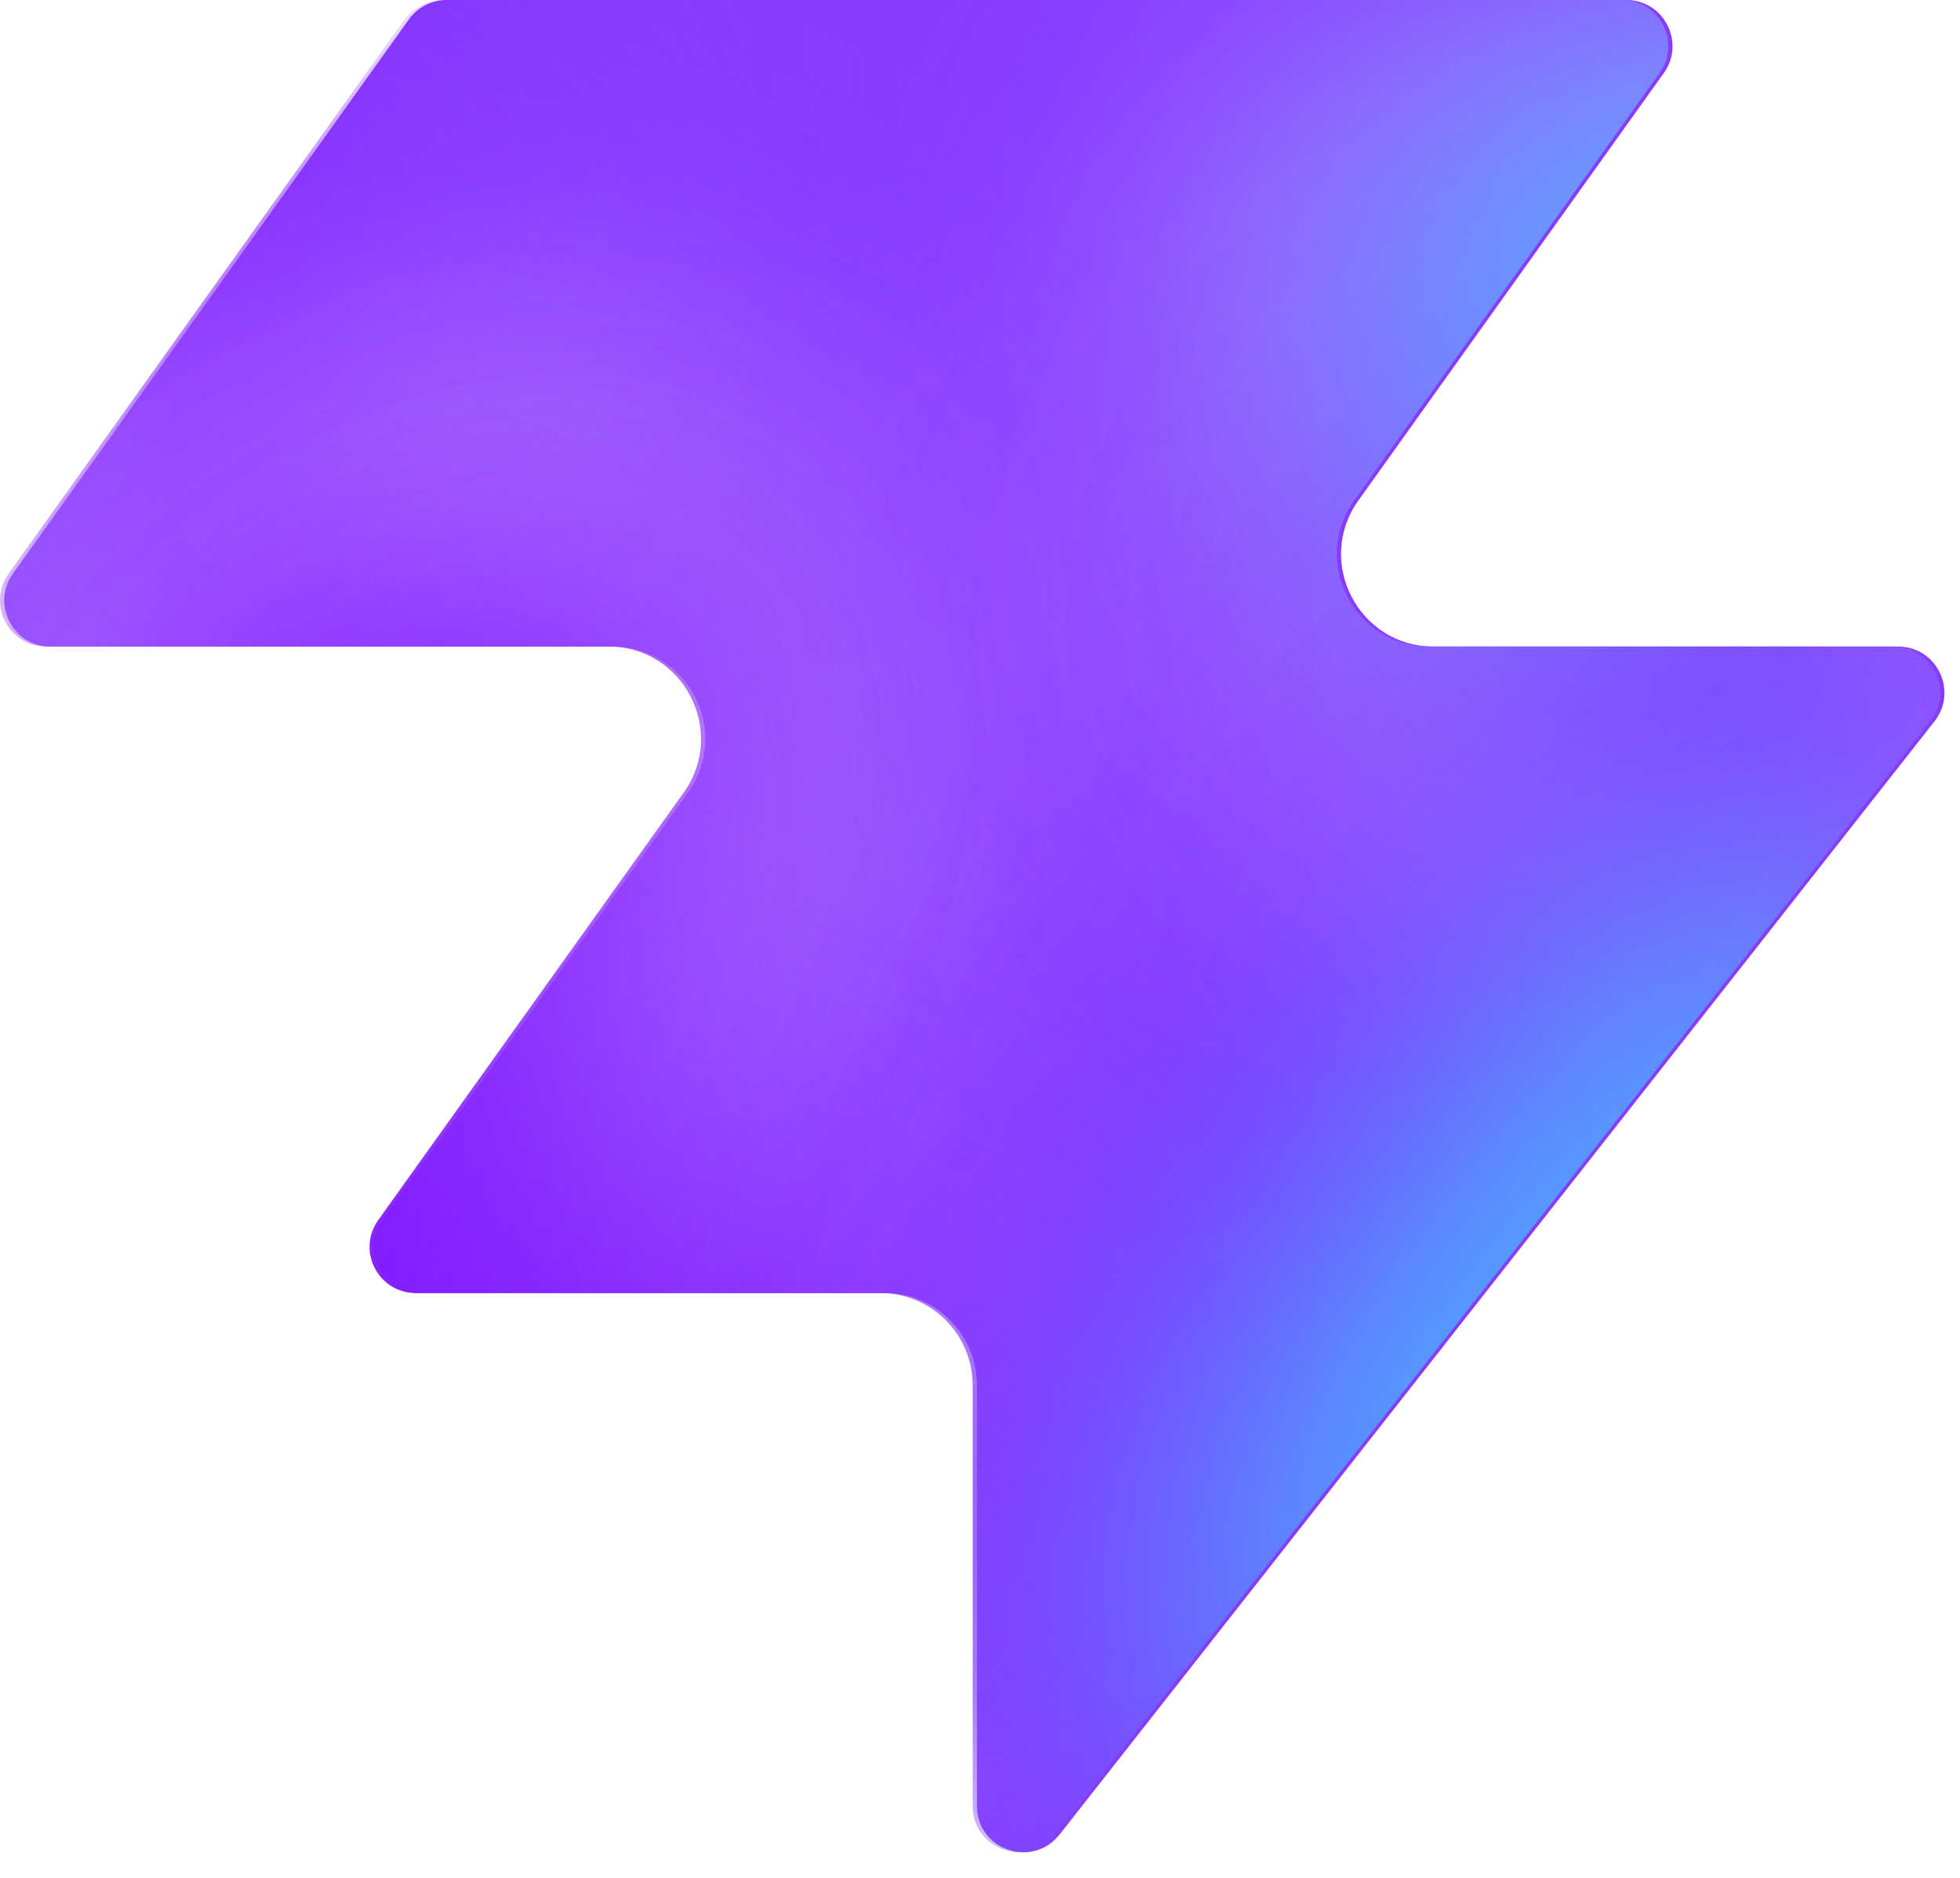
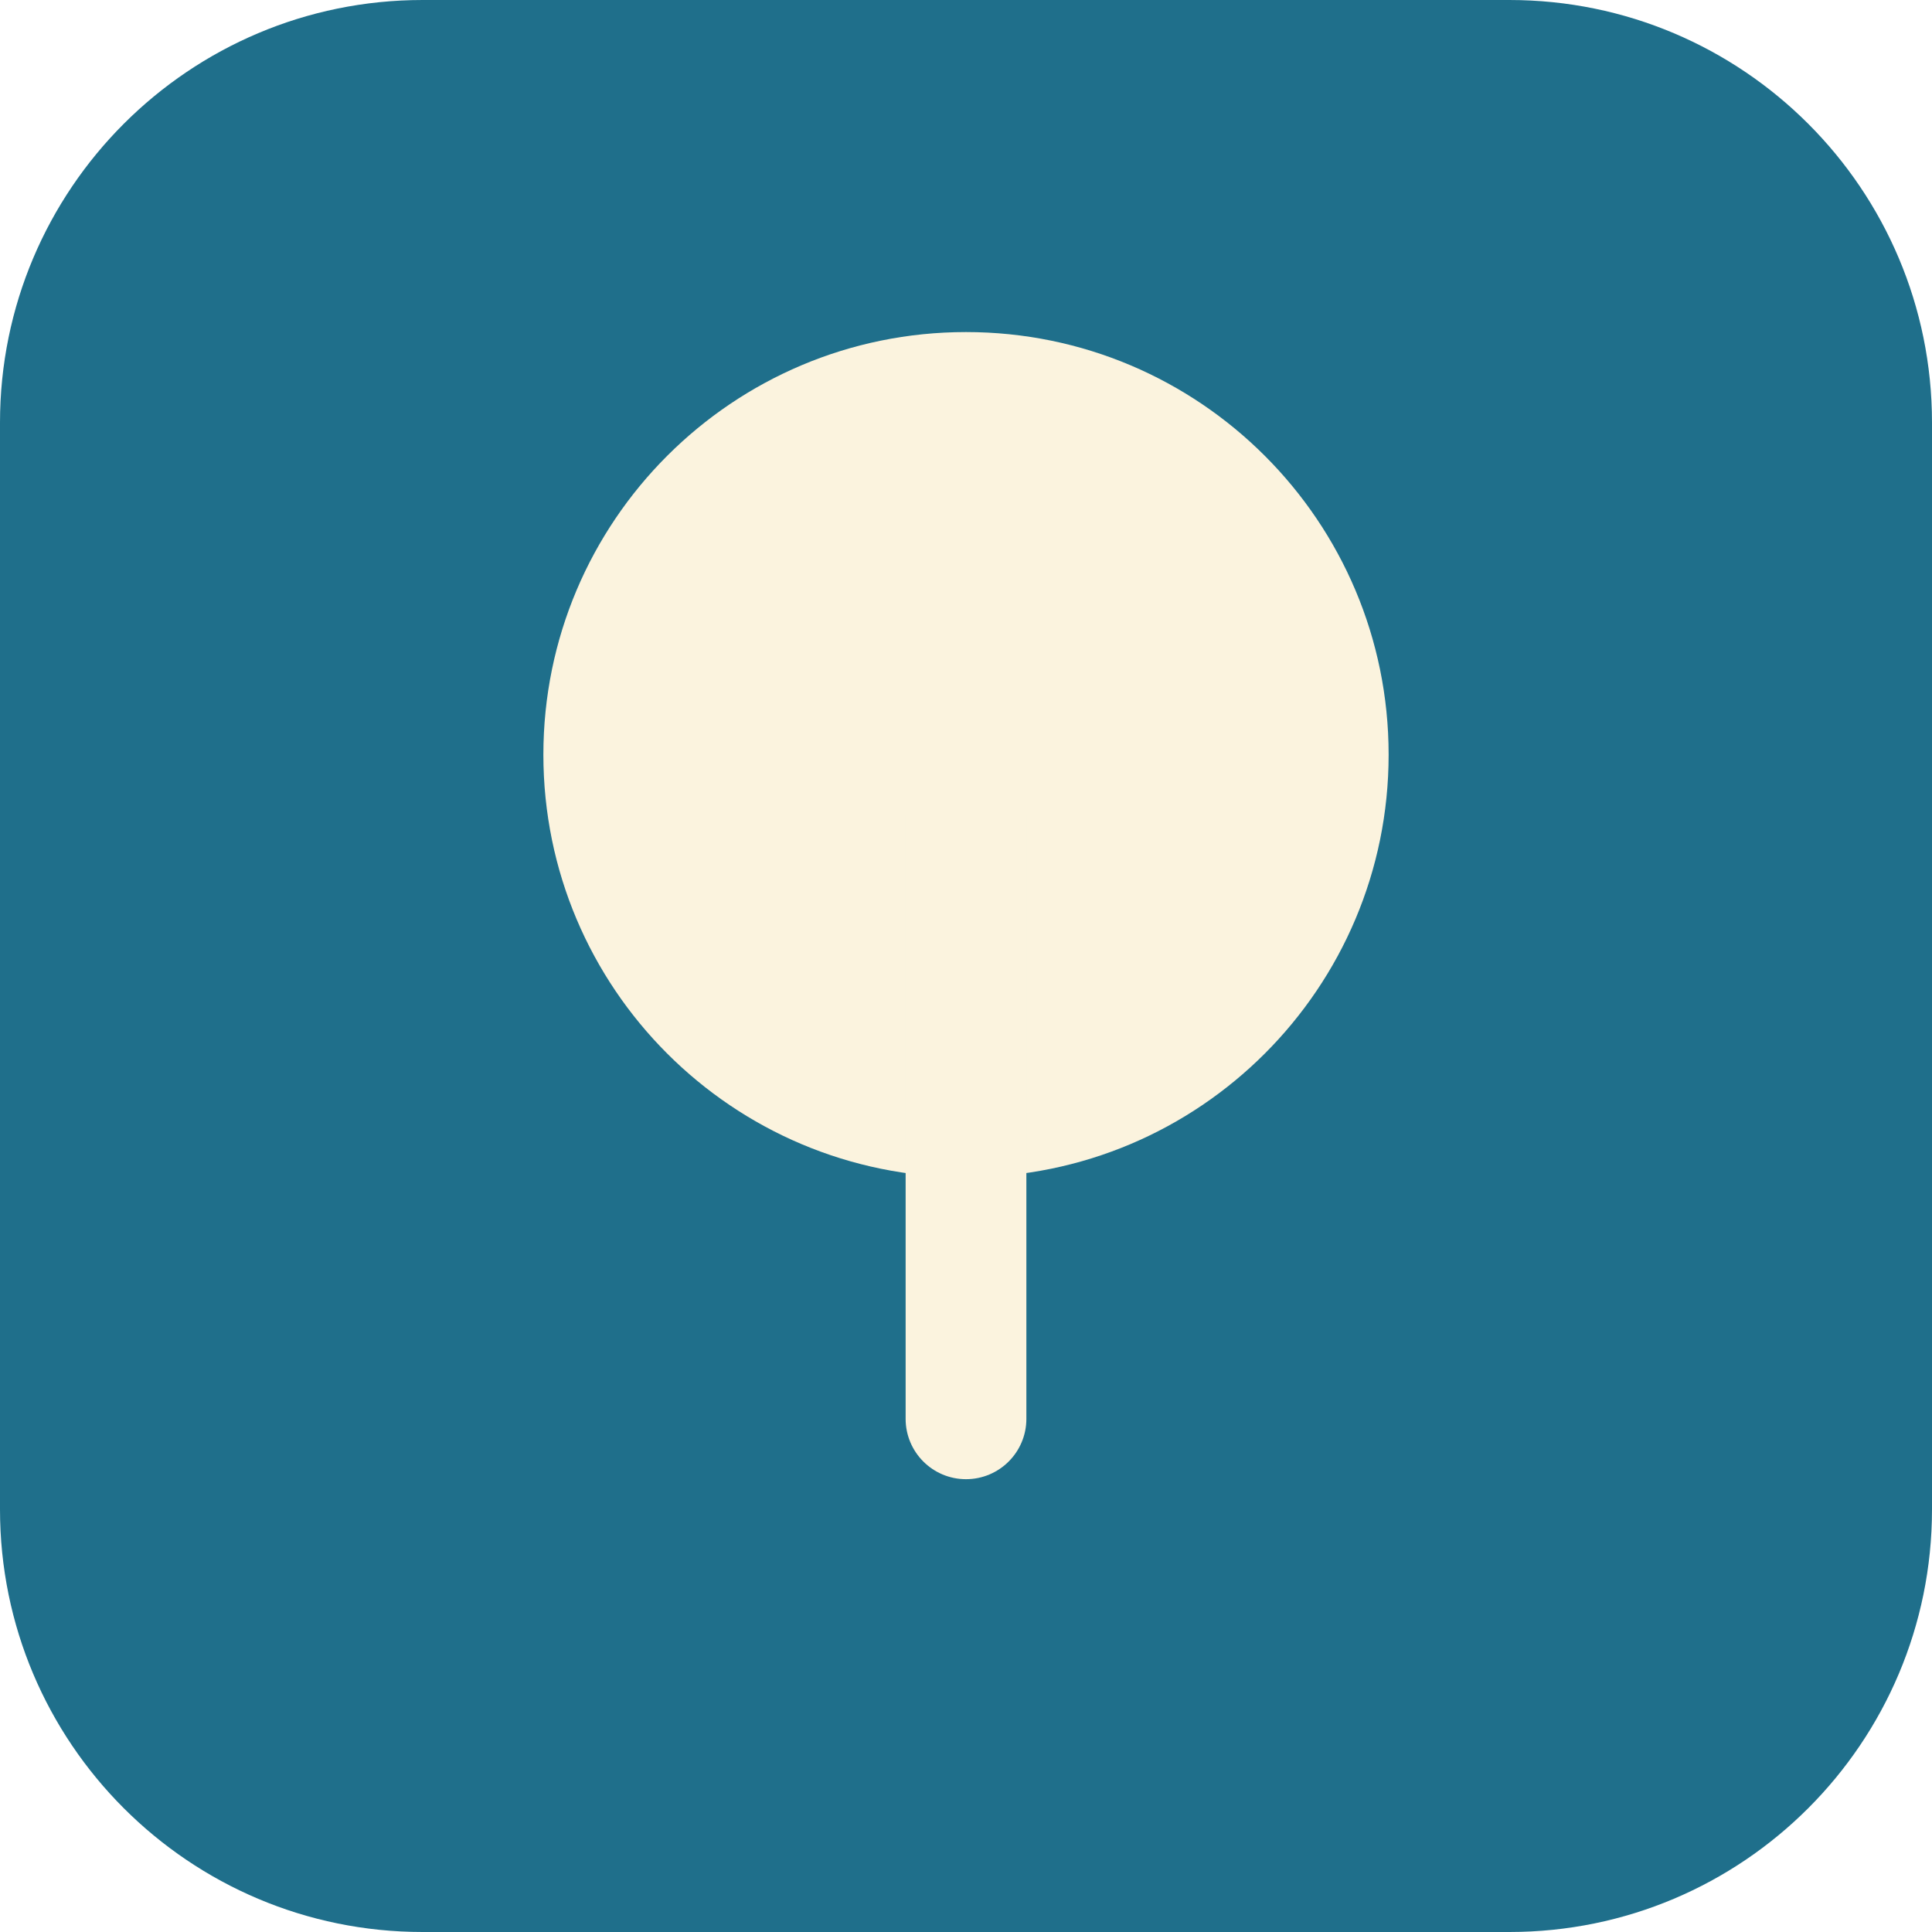
- <svg xmlns="http://www.w3.org/2000/svg" width="48" height="46" fill="none" viewBox="0 0 48 46">
-   <path fill="#863bff" d="M25.946 44.938c-.664.845-2.021.375-2.021-.698V33.937a2.26 2.26 0 0 0-2.262-2.262H10.287c-.92 0-1.456-1.04-.92-1.788l7.48-10.471c1.07-1.497 0-3.578-1.842-3.578H1.237c-.92 0-1.456-1.04-.92-1.788L10.013.474c.214-.297.556-.474.92-.474h28.894c.92 0 1.456 1.04.92 1.788l-7.48 10.471c-1.07 1.498 0 3.579 1.842 3.579h11.377c.943 0 1.473 1.088.89 1.83L25.947 44.94z" style="fill:#863bff;fill:color(display-p3 .525 .23 1);fill-opacity:1" />
-   <mask id="a" width="48" height="46" x="0" y="0" maskUnits="userSpaceOnUse" style="mask-type:alpha">
-     <path fill="#000" d="M25.842 44.938c-.664.844-2.021.375-2.021-.698V33.937a2.26 2.26 0 0 0-2.262-2.262H10.183c-.92 0-1.456-1.04-.92-1.788l7.48-10.471c1.07-1.498 0-3.579-1.842-3.579H1.133c-.92 0-1.456-1.04-.92-1.787L9.91.473c.214-.297.556-.474.92-.474h28.894c.92 0 1.456 1.04.92 1.788l-7.48 10.471c-1.07 1.498 0 3.578 1.842 3.578h11.377c.943 0 1.473 1.088.89 1.832L25.843 44.94z" style="fill:#000;fill-opacity:1" />
-   </mask>
-   <g mask="url(#a)">
-     <g filter="url(#b)">
-       <ellipse cx="5.508" cy="14.704" fill="#ede6ff" rx="5.508" ry="14.704" style="fill:#ede6ff;fill:color(display-p3 .927 .903 1);fill-opacity:1" transform="matrix(.00324 1 1 -.00324 -4.47 31.516)" />
-     </g>
-     <g filter="url(#c)">
-       <ellipse cx="10.399" cy="29.851" fill="#ede6ff" rx="10.399" ry="29.851" style="fill:#ede6ff;fill:color(display-p3 .927 .903 1);fill-opacity:1" transform="matrix(.00324 1 1 -.00324 -39.328 7.883)" />
-     </g>
-     <g filter="url(#d)">
-       <ellipse cx="5.508" cy="30.487" fill="#7e14ff" rx="5.508" ry="30.487" style="fill:#7e14ff;fill:color(display-p3 .492 .077 1);fill-opacity:1" transform="rotate(89.814 -25.913 -14.639)scale(1 -1)" />
-     </g>
-     <g filter="url(#e)">
-       <ellipse cx="5.508" cy="30.599" fill="#7e14ff" rx="5.508" ry="30.599" style="fill:#7e14ff;fill:color(display-p3 .492 .077 1);fill-opacity:1" transform="rotate(89.814 -32.644 -3.334)scale(1 -1)" />
-     </g>
-     <g filter="url(#f)">
-       <ellipse cx="5.508" cy="30.599" fill="#7e14ff" rx="5.508" ry="30.599" style="fill:#7e14ff;fill:color(display-p3 .492 .077 1);fill-opacity:1" transform="matrix(.00324 1 1 -.00324 -34.34 30.47)" />
-     </g>
-     <g filter="url(#g)">
-       <ellipse cx="14.072" cy="22.078" fill="#ede6ff" rx="14.072" ry="22.078" style="fill:#ede6ff;fill:color(display-p3 .927 .903 1);fill-opacity:1" transform="rotate(93.35 24.506 48.493)scale(-1 1)" />
-     </g>
-     <g filter="url(#h)">
-       <ellipse cx="3.47" cy="21.501" fill="#7e14ff" rx="3.47" ry="21.501" style="fill:#7e14ff;fill:color(display-p3 .492 .077 1);fill-opacity:1" transform="rotate(89.009 28.708 47.59)scale(-1 1)" />
-     </g>
-     <g filter="url(#i)">
-       <ellipse cx="3.47" cy="21.501" fill="#7e14ff" rx="3.47" ry="21.501" style="fill:#7e14ff;fill:color(display-p3 .492 .077 1);fill-opacity:1" transform="rotate(89.009 28.708 47.59)scale(-1 1)" />
-     </g>
-     <g filter="url(#j)">
-       <ellipse cx=".387" cy="8.972" fill="#7e14ff" rx="4.407" ry="29.108" style="fill:#7e14ff;fill:color(display-p3 .492 .077 1);fill-opacity:1" transform="rotate(39.51 .387 8.972)" />
-     </g>
-     <g filter="url(#k)">
-       <ellipse cx="47.523" cy="-6.092" fill="#7e14ff" rx="4.407" ry="29.108" style="fill:#7e14ff;fill:color(display-p3 .492 .077 1);fill-opacity:1" transform="rotate(37.892 47.523 -6.092)" />
-     </g>
-     <g filter="url(#l)">
-       <ellipse cx="41.412" cy="6.333" fill="#47bfff" rx="5.971" ry="9.665" style="fill:#47bfff;fill:color(display-p3 .28 .748 1);fill-opacity:1" transform="rotate(37.892 41.412 6.333)" />
-     </g>
-     <g filter="url(#m)">
-       <ellipse cx="-1.879" cy="38.332" fill="#7e14ff" rx="4.407" ry="29.108" style="fill:#7e14ff;fill:color(display-p3 .492 .077 1);fill-opacity:1" transform="rotate(37.892 -1.88 38.332)" />
-     </g>
-     <g filter="url(#n)">
-       <ellipse cx="-1.879" cy="38.332" fill="#7e14ff" rx="4.407" ry="29.108" style="fill:#7e14ff;fill:color(display-p3 .492 .077 1);fill-opacity:1" transform="rotate(37.892 -1.88 38.332)" />
-     </g>
-     <g filter="url(#o)">
-       <ellipse cx="35.651" cy="29.907" fill="#7e14ff" rx="4.407" ry="29.108" style="fill:#7e14ff;fill:color(display-p3 .492 .077 1);fill-opacity:1" transform="rotate(37.892 35.651 29.907)" />
-     </g>
-     <g filter="url(#p)">
-       <ellipse cx="38.418" cy="32.4" fill="#47bfff" rx="5.971" ry="15.297" style="fill:#47bfff;fill:color(display-p3 .28 .748 1);fill-opacity:1" transform="rotate(37.892 38.418 32.4)" />
-     </g>
-   </g>
-   <defs>
-     <filter id="b" width="60.045" height="41.654" x="-19.77" y="16.149" color-interpolation-filters="sRGB" filterUnits="userSpaceOnUse">
-       <feFlood flood-opacity="0" result="BackgroundImageFix" />
-       <feBlend in="SourceGraphic" in2="BackgroundImageFix" result="shape" />
-       <feGaussianBlur result="effect1_foregroundBlur_2002_17158" stdDeviation="7.659" />
-     </filter>
-     <filter id="c" width="90.34" height="51.437" x="-54.613" y="-7.533" color-interpolation-filters="sRGB" filterUnits="userSpaceOnUse">
-       <feFlood flood-opacity="0" result="BackgroundImageFix" />
-       <feBlend in="SourceGraphic" in2="BackgroundImageFix" result="shape" />
-       <feGaussianBlur result="effect1_foregroundBlur_2002_17158" stdDeviation="7.659" />
-     </filter>
-     <filter id="d" width="79.355" height="29.4" x="-49.64" y="2.03" color-interpolation-filters="sRGB" filterUnits="userSpaceOnUse">
-       <feFlood flood-opacity="0" result="BackgroundImageFix" />
-       <feBlend in="SourceGraphic" in2="BackgroundImageFix" result="shape" />
-       <feGaussianBlur result="effect1_foregroundBlur_2002_17158" stdDeviation="4.596" />
-     </filter>
-     <filter id="e" width="79.579" height="29.4" x="-45.045" y="20.029" color-interpolation-filters="sRGB" filterUnits="userSpaceOnUse">
-       <feFlood flood-opacity="0" result="BackgroundImageFix" />
-       <feBlend in="SourceGraphic" in2="BackgroundImageFix" result="shape" />
-       <feGaussianBlur result="effect1_foregroundBlur_2002_17158" stdDeviation="4.596" />
-     </filter>
-     <filter id="f" width="79.579" height="29.4" x="-43.513" y="21.178" color-interpolation-filters="sRGB" filterUnits="userSpaceOnUse">
-       <feFlood flood-opacity="0" result="BackgroundImageFix" />
-       <feBlend in="SourceGraphic" in2="BackgroundImageFix" result="shape" />
-       <feGaussianBlur result="effect1_foregroundBlur_2002_17158" stdDeviation="4.596" />
-     </filter>
-     <filter id="g" width="74.749" height="58.852" x="15.756" y="-17.901" color-interpolation-filters="sRGB" filterUnits="userSpaceOnUse">
-       <feFlood flood-opacity="0" result="BackgroundImageFix" />
-       <feBlend in="SourceGraphic" in2="BackgroundImageFix" result="shape" />
-       <feGaussianBlur result="effect1_foregroundBlur_2002_17158" stdDeviation="7.659" />
-     </filter>
-     <filter id="h" width="61.377" height="25.362" x="23.548" y="2.284" color-interpolation-filters="sRGB" filterUnits="userSpaceOnUse">
-       <feFlood flood-opacity="0" result="BackgroundImageFix" />
-       <feBlend in="SourceGraphic" in2="BackgroundImageFix" result="shape" />
-       <feGaussianBlur result="effect1_foregroundBlur_2002_17158" stdDeviation="4.596" />
-     </filter>
-     <filter id="i" width="61.377" height="25.362" x="23.548" y="2.284" color-interpolation-filters="sRGB" filterUnits="userSpaceOnUse">
-       <feFlood flood-opacity="0" result="BackgroundImageFix" />
-       <feBlend in="SourceGraphic" in2="BackgroundImageFix" result="shape" />
-       <feGaussianBlur result="effect1_foregroundBlur_2002_17158" stdDeviation="4.596" />
-     </filter>
-     <filter id="j" width="56.045" height="63.649" x="-27.636" y="-22.853" color-interpolation-filters="sRGB" filterUnits="userSpaceOnUse">
-       <feFlood flood-opacity="0" result="BackgroundImageFix" />
-       <feBlend in="SourceGraphic" in2="BackgroundImageFix" result="shape" />
-       <feGaussianBlur result="effect1_foregroundBlur_2002_17158" stdDeviation="4.596" />
-     </filter>
-     <filter id="k" width="54.814" height="64.646" x="20.116" y="-38.415" color-interpolation-filters="sRGB" filterUnits="userSpaceOnUse">
-       <feFlood flood-opacity="0" result="BackgroundImageFix" />
-       <feBlend in="SourceGraphic" in2="BackgroundImageFix" result="shape" />
-       <feGaussianBlur result="effect1_foregroundBlur_2002_17158" stdDeviation="4.596" />
-     </filter>
-     <filter id="l" width="33.541" height="35.313" x="24.641" y="-11.323" color-interpolation-filters="sRGB" filterUnits="userSpaceOnUse">
-       <feFlood flood-opacity="0" result="BackgroundImageFix" />
-       <feBlend in="SourceGraphic" in2="BackgroundImageFix" result="shape" />
-       <feGaussianBlur result="effect1_foregroundBlur_2002_17158" stdDeviation="4.596" />
-     </filter>
-     <filter id="m" width="54.814" height="64.646" x="-29.286" y="6.009" color-interpolation-filters="sRGB" filterUnits="userSpaceOnUse">
-       <feFlood flood-opacity="0" result="BackgroundImageFix" />
-       <feBlend in="SourceGraphic" in2="BackgroundImageFix" result="shape" />
-       <feGaussianBlur result="effect1_foregroundBlur_2002_17158" stdDeviation="4.596" />
-     </filter>
-     <filter id="n" width="54.814" height="64.646" x="-29.286" y="6.009" color-interpolation-filters="sRGB" filterUnits="userSpaceOnUse">
-       <feFlood flood-opacity="0" result="BackgroundImageFix" />
-       <feBlend in="SourceGraphic" in2="BackgroundImageFix" result="shape" />
-       <feGaussianBlur result="effect1_foregroundBlur_2002_17158" stdDeviation="4.596" />
-     </filter>
-     <filter id="o" width="54.814" height="64.646" x="8.244" y="-2.416" color-interpolation-filters="sRGB" filterUnits="userSpaceOnUse">
-       <feFlood flood-opacity="0" result="BackgroundImageFix" />
-       <feBlend in="SourceGraphic" in2="BackgroundImageFix" result="shape" />
-       <feGaussianBlur result="effect1_foregroundBlur_2002_17158" stdDeviation="4.596" />
-     </filter>
-     <filter id="p" width="39.409" height="43.623" x="18.713" y="10.588" color-interpolation-filters="sRGB" filterUnits="userSpaceOnUse">
-       <feFlood flood-opacity="0" result="BackgroundImageFix" />
-       <feBlend in="SourceGraphic" in2="BackgroundImageFix" result="shape" />
-       <feGaussianBlur result="effect1_foregroundBlur_2002_17158" stdDeviation="4.596" />
-     </filter>
-   </defs>
+ <svg xmlns="http://www.w3.org/2000/svg" viewBox="0 0 32 32">
+   <rect width="32" height="32" rx="7" fill="#1F6F8B" />
+   <circle cx="16" cy="12.5" r="7" fill="#FBF3DE" />
+   <rect x="15" y="12.5" width="2" height="12" rx="1" fill="#FBF3DE" />
</svg>
